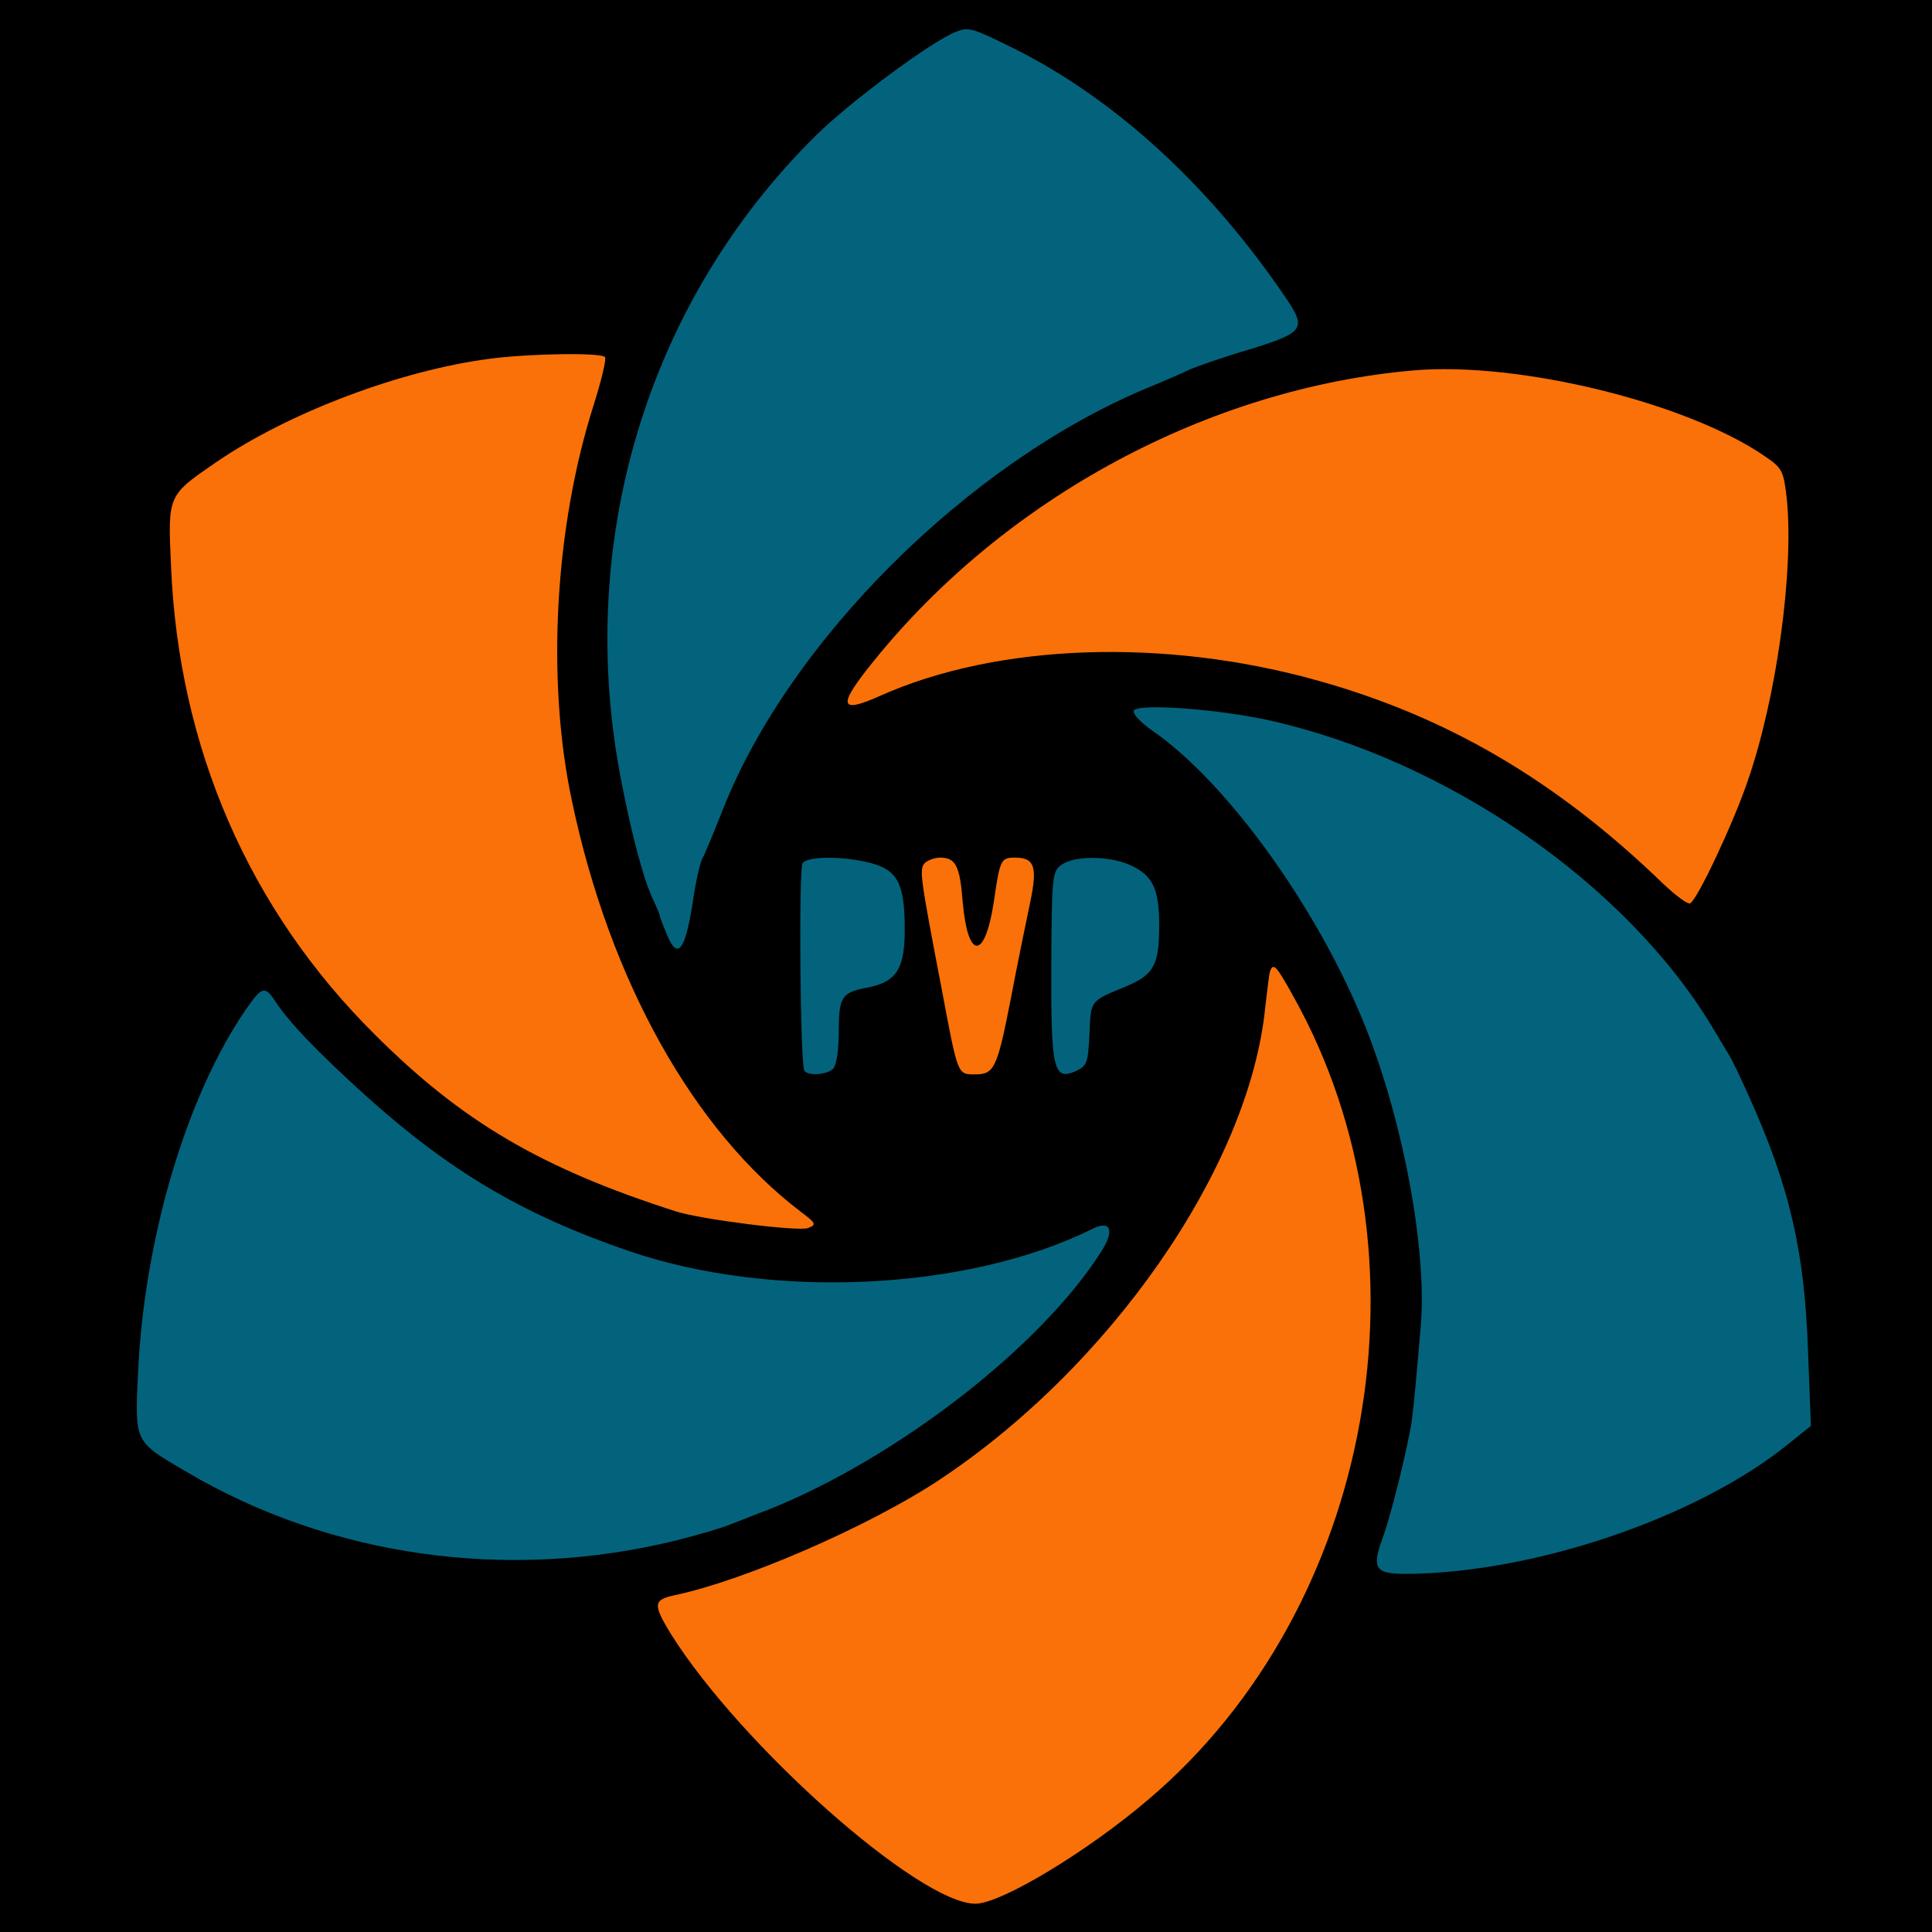
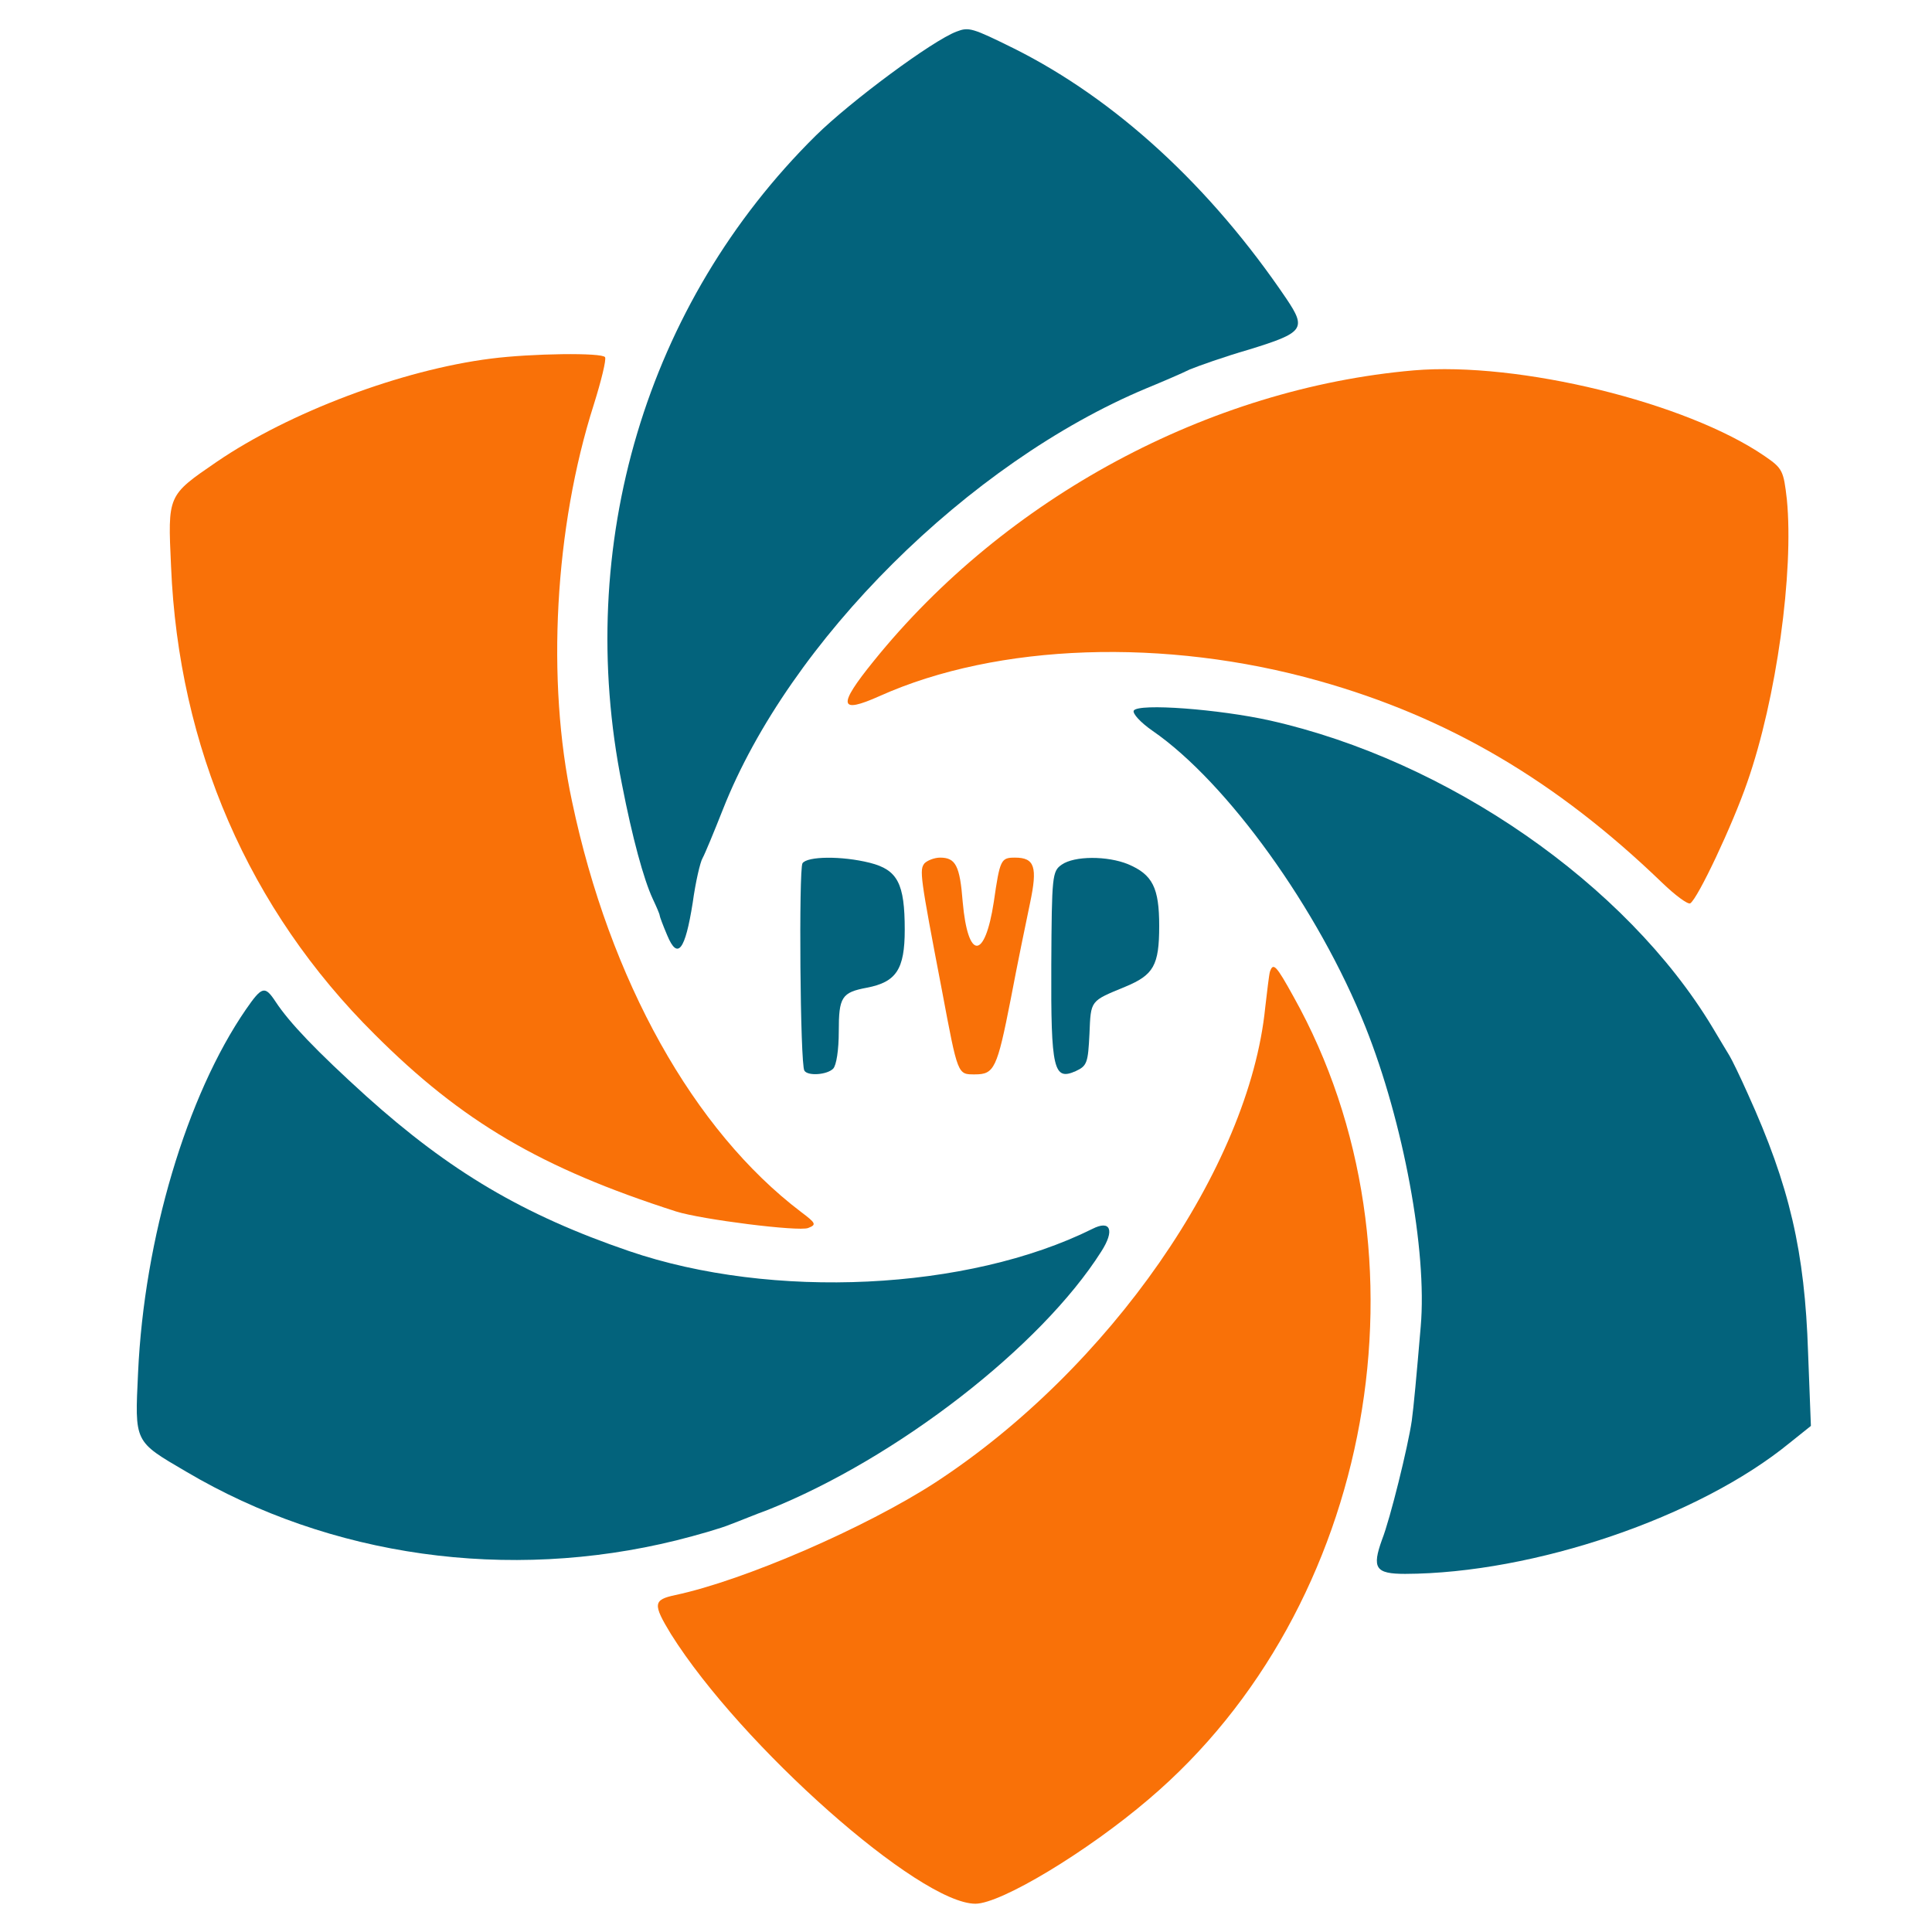
<svg xmlns="http://www.w3.org/2000/svg" viewBox="0 0 410 410" width="410" height="410" role="img" aria-label="PVP logo">
-   <rect width="410" height="410" fill="#000000" />
  <g transform="translate(0,410) scale(0.1,-0.1)" fill="#F97108">
    <path d="M1042 3339 c-190 -24 -428 -114 -582 -219 -105 -72 -104 -70 -97 -222 16 -384 165 -728 432 -993 185 -185 353 -284 640 -376 54 -17 260 -43 280 -35 18 7 17 10 -15 34 -228 173 -406 491 -486 871 -55 256 -37 582 46 842 16 51 27 96 24 101 -6 10 -156 8 -242 -3z" />
    <path d="M3000 3314 c-435 -38 -866 -270 -1146 -617 -77 -95 -74 -113 13 -74 250 112 606 124 932 32 274 -77 504 -212 728 -428 28 -27 55 -47 60 -44 16 10 90 167 121 257 62 177 99 447 84 600 -7 61 -9 66 -47 92 -166 114 -522 201 -745 182z" />
    <path d="M1962 2268 c-11 -14 -10 -25 37 -270 34 -181 33 -178 70 -178 41 0 47 12 76 160 14 74 33 166 41 204 16 76 10 96 -32 96 -30 0 -32 -4 -45 -94 -19 -124 -55 -124 -66 0 -6 77 -15 94 -48 94 -12 0 -27 -6 -33 -12z" />
    <path d="M2695 2038 c-2 -7 -6 -42 -10 -76 -34 -340 -331 -767 -700 -1008 -148 -96 -406 -208 -552 -239 -47 -10 -48 -19 -9 -83 149 -237 527 -572 646 -572 54 0 237 110 368 222 478 406 613 1156 307 1703 -37 67 -43 73 -50 53z" />
  </g>
  <g transform="translate(0,410) scale(0.1,-0.1)" fill="#03637C">
    <path d="M2030 4033 c-51 -19 -225 -148 -299 -221 -360 -356 -513 -869 -411 -1377 22 -113 46 -201 65 -242 8 -17 15 -33 15 -36 0 -2 7 -21 16 -42 22 -53 38 -32 54 69 6 44 16 87 21 95 5 9 24 55 43 103 141 358 521 736 899 894 34 14 76 32 92 40 17 7 73 27 125 42 117 36 123 44 80 108 -161 238 -362 423 -578 531 -89 44 -96 46 -122 36z" />
    <path d="M2406 2592 c-3 -6 14 -25 40 -43 158 -109 352 -378 452 -629 80 -201 131 -474 117 -635 -9 -106 -15 -171 -19 -200 -8 -55 -46 -209 -63 -252 -22 -61 -14 -73 49 -73 273 1 623 120 816 278 l45 36 -6 156 c-7 214 -39 353 -128 549 -16 36 -34 73 -39 81 -5 8 -21 35 -36 60 -183 304 -561 566 -939 651 -108 24 -279 37 -289 21z" />
    <path d="M1703 2268 c-8 -13 -5 -427 4 -440 7 -12 48 -9 61 4 7 7 12 40 12 79 0 73 6 83 60 93 62 12 80 39 80 123 0 98 -15 127 -74 142 -60 15 -133 14 -143 -1z" />
    <path d="M2253 2265 c-20 -14 -21 -23 -22 -213 -1 -223 5 -246 52 -225 24 11 26 18 29 79 3 72 1 69 76 100 60 25 72 45 72 129 0 81 -14 109 -66 131 -44 18 -114 18 -141 -1z" />
    <path d="M522 1958 c-126 -183 -216 -486 -229 -771 -7 -149 -9 -145 102 -210 306 -181 683 -234 1040 -146 44 11 96 26 115 34 19 7 55 22 80 31 273 109 579 346 707 548 29 45 20 68 -19 48 -264 -131 -679 -151 -983 -47 -225 77 -380 169 -558 329 -106 96 -163 156 -192 200 -23 35 -29 33 -63 -16z" />
  </g>
</svg>
